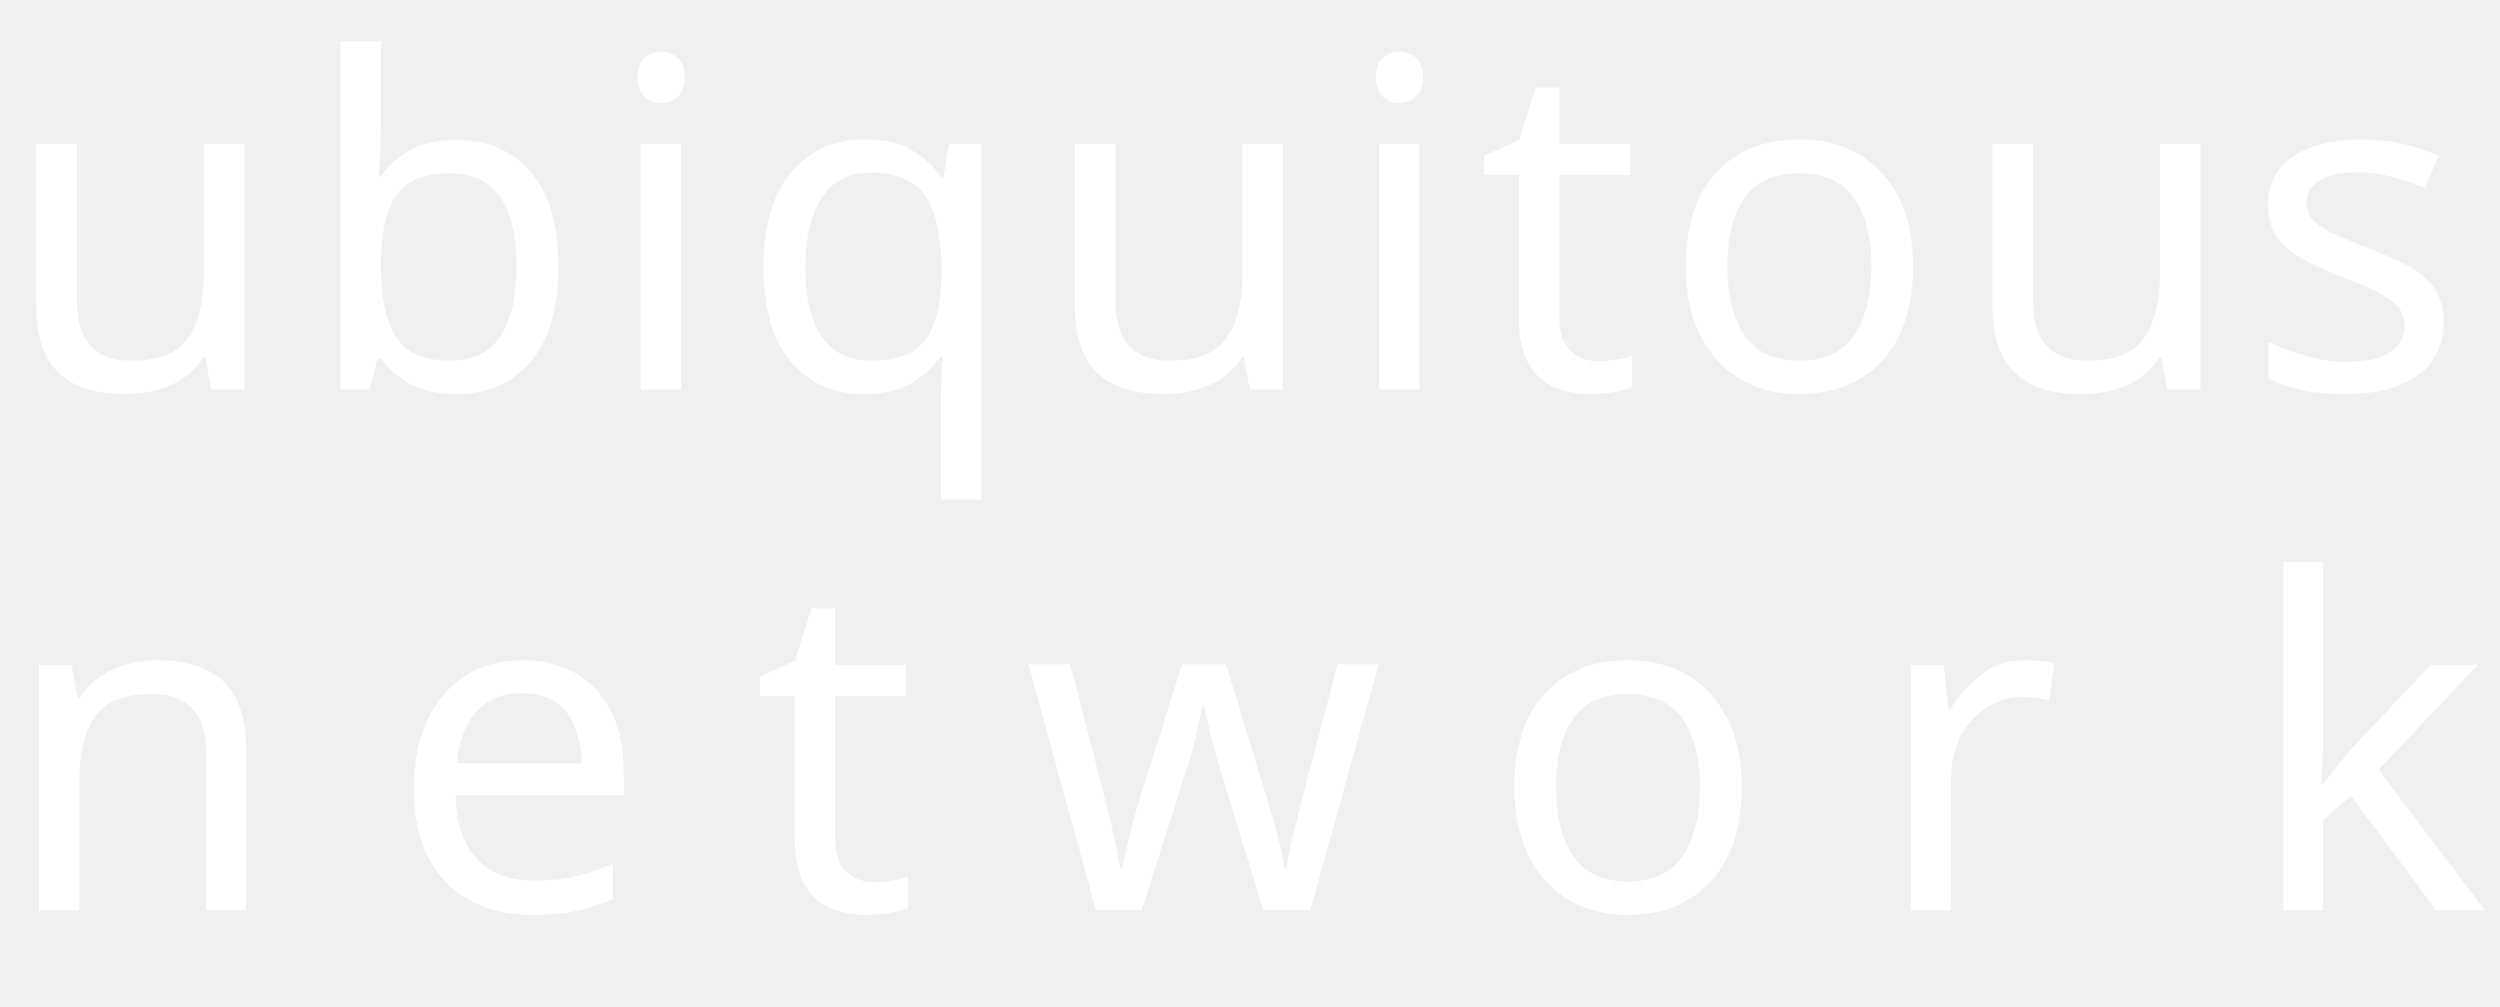
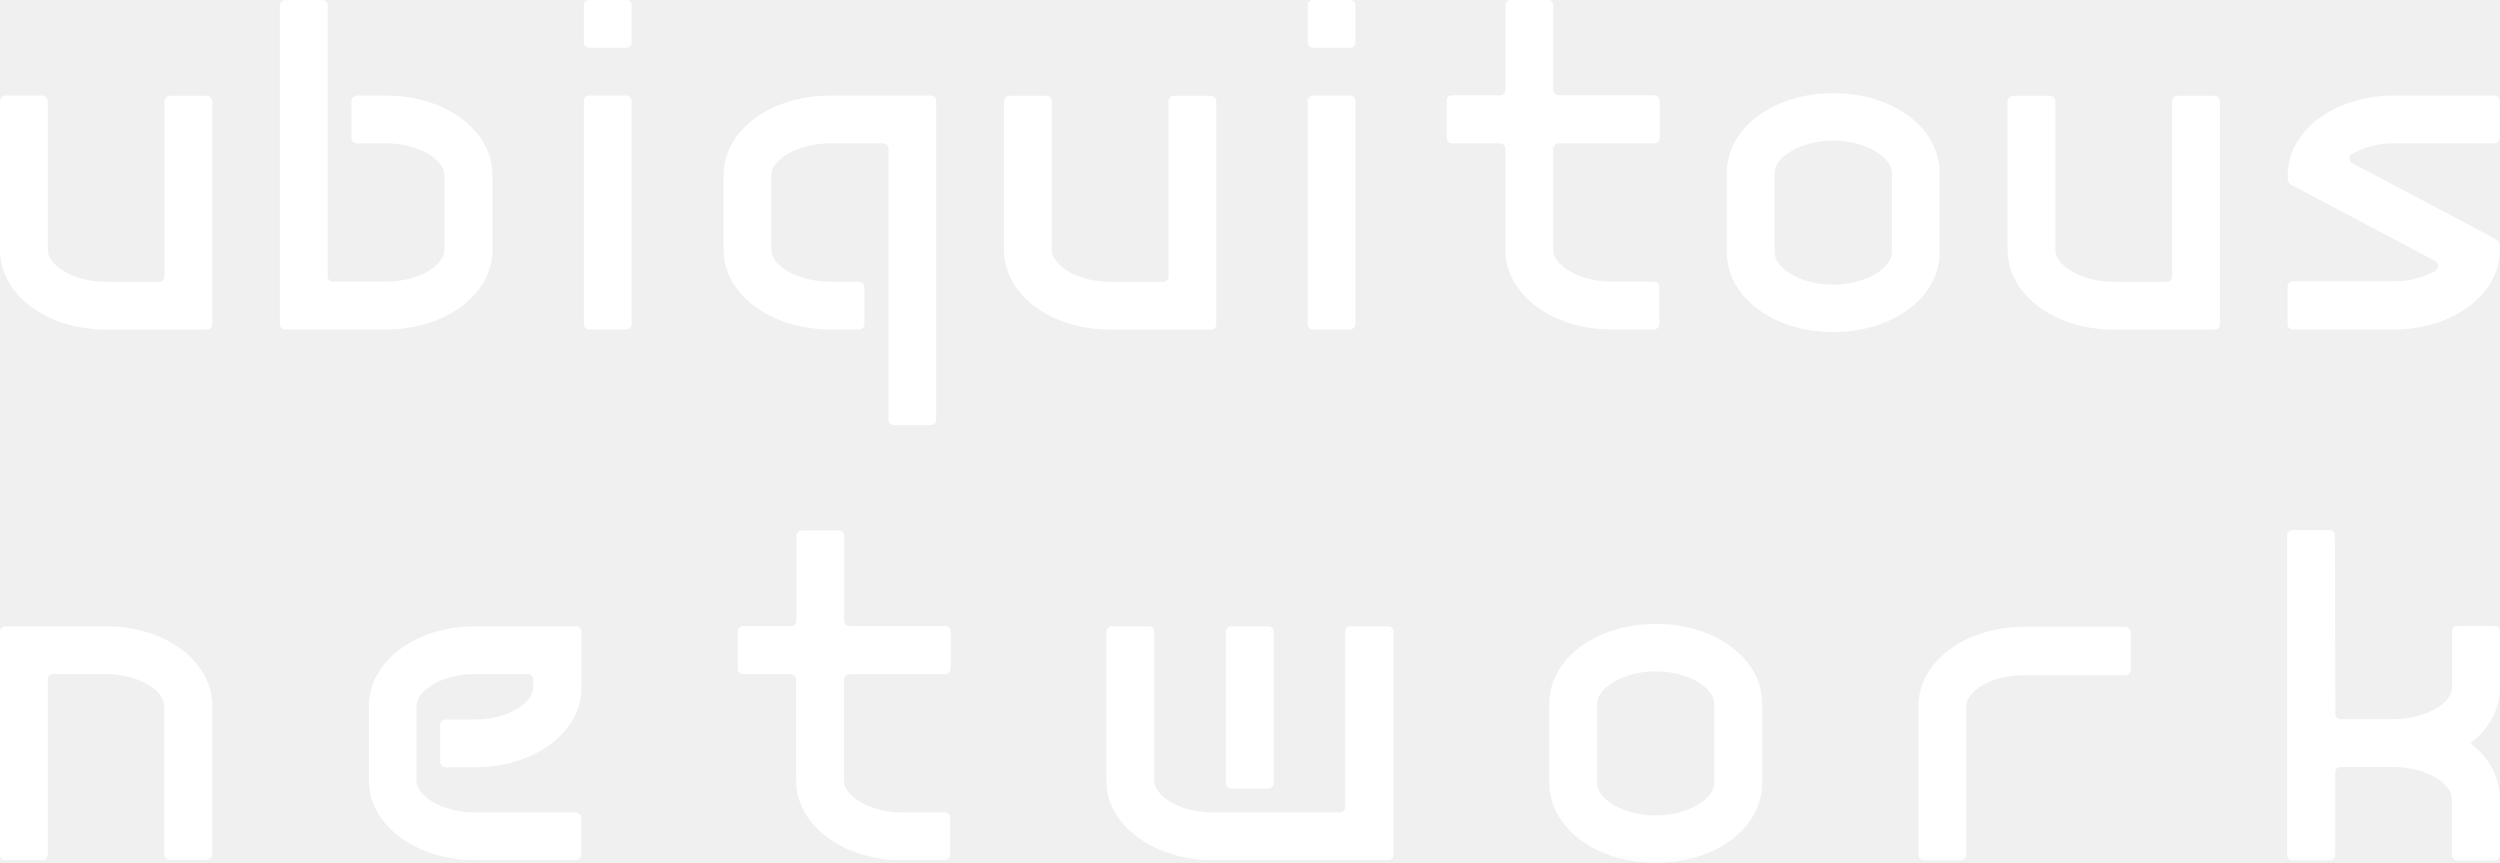
- <svg xmlns="http://www.w3.org/2000/svg" viewBox="0 0 480 193.19">
+ <svg xmlns="http://www.w3.org/2000/svg" viewBox="0 0 471.02 162.57">
  <defs>
-     <style>.cls-1{font-size:88px;fill:#fff;font-family:isaax-Regular, isaax;}.cls-2{letter-spacing:0.04em;}.cls-3{letter-spacing:0.23em;}</style>
+     <style>.cls-1{fill:#fff;}</style>
  </defs>
  <g id="レイヤー_2" data-name="レイヤー 2">
    <g id="レイヤー_1-2" data-name="レイヤー 1">
-       <text class="cls-1" transform="translate(0 74.8)">
-         <tspan class="cls-2">ubiquitou</tspan>
-         <tspan x="430.98" y="0">s</tspan>
-         <tspan class="cls-3" x="0" y="100">networ</tspan>
-         <tspan x="430.9" y="100">k</tspan>
-       </text>
+       <path class="cls-1" d="M0,19.1A1.06,1.06,0,0,1,1,18H8A1.06,1.06,0,0,1,9,19.1v28c0,2.82,4.75,6,11,6H30A1,1,0,0,0,31,52V19.1a1.06,1.06,0,0,1,1-1.06h7a1.06,1.06,0,0,1,1,1.06v42a1,1,0,0,1-1,1H20c-11.18,0-20-6.6-20-15Z" />
+       <path class="cls-1" d="M92.79,33V47.08c0,8.36-8.8,15-20.06,15h-19a1,1,0,0,1-1-1v-60a1.06,1.06,0,0,1,1-1.06h7a1.06,1.06,0,0,1,1,1.06V52a1,1,0,0,0,1.06,1.06h9.94c6.34,0,11-3.17,11-6V33c0-2.82-4.66-6-11-6H67.27a1.06,1.06,0,0,1-1.06-1V19a1.06,1.06,0,0,1,1.06-1h5.46C84,18,92.79,24.64,92.79,33Z" />
+       <path class="cls-1" d="M119,1V8a1,1,0,0,1-1,1h-7a1,1,0,0,1-1-1V1a1,1,0,0,1,1-1h7A1,1,0,0,1,119,1Zm0,18V61.07a1,1,0,0,1-1,1h-7a1,1,0,0,1-1-1V19a1,1,0,0,1,1-1h7A1,1,0,0,1,119,19Z" />
+       <path class="cls-1" d="M136.33,47.08V33c0-8.36,8.8-15,20.06-15h19a1,1,0,0,1,1,1v60.1a1,1,0,0,1-1,1h-7a1,1,0,0,1-1-1v-51A1,1,0,0,0,166.34,27h-9.94c-6.34,0-11.09,3.17-11.09,6V47.08c0,2.82,4.75,6,11.09,6h5.46a1,1,0,0,1,1,1v7a1,1,0,0,1-1,1h-5.46C145.13,62,136.33,55.44,136.33,47.08Z" />
+       <path class="cls-1" d="M189.16,19.1a1.06,1.06,0,0,1,1-1.06h7a1.06,1.06,0,0,1,1,1.06v28c0,2.82,4.75,6,11,6h10a1,1,0,0,0,1-1.06V19.1a1.06,1.06,0,0,1,1-1.06h7a1.06,1.06,0,0,1,1,1.06v42a1,1,0,0,1-1,1h-19c-11.18,0-20-6.6-20-15Z" />
+       <path class="cls-1" d="M255.37,1V8a1,1,0,0,1-1,1h-7a1,1,0,0,1-1-1V1a1,1,0,0,1,1-1h7A1,1,0,0,1,255.37,1Zm0,18V61.07a1,1,0,0,1-1,1h-7a1,1,0,0,1-1-1V19a1,1,0,0,1,1-1h7A1,1,0,0,1,255.37,19Z" />
+       <path class="cls-1" d="M292.63,28.07v19c0,2.82,4.75,6,11,6h8a1,1,0,0,1,1,1v7a1,1,0,0,1-1,1h-8c-11.18,0-20-6.6-20-15v-19a1.06,1.06,0,0,0-1-1.06h-9.06a1,1,0,0,1-1-1v-7a1,1,0,0,1,1-1.06h9.06a1,1,0,0,0,1-1v-16a1,1,0,0,1,1-1h7a1,1,0,0,1,1,1v16a1,1,0,0,0,1.06,1h18a1,1,0,0,1,1,1.06v7a1,1,0,0,1-1,1h-18A1.07,1.07,0,0,0,292.63,28.07Z" />
+       <path class="cls-1" d="M365.44,32.56v15c0,8.45-8.8,15-20,15h-.09c-11.18,0-20-6.6-20-15v-15c0-8.45,8.8-15,20-15h.09C356.64,17.51,365.44,24.11,365.44,32.56Zm-9,15v-15c0-2.82-4.75-6.07-11-6.07h-.09c-6.25,0-11,3.26-11,6.07v15c0,2.9,4.75,6.07,11,6.07h.09C351.71,53.59,356.47,50.42,356.47,47.52Z" />
+       <path class="cls-1" d="M378.24,19.1a1.06,1.06,0,0,1,1-1.06h7a1.06,1.06,0,0,1,1,1.06v28c0,2.82,4.75,6,11,6h10a1,1,0,0,0,1-1.06V19.1a1.06,1.06,0,0,1,1-1.06h7a1.06,1.06,0,0,1,1,1.06v42a1,1,0,0,1-1,1h-19c-11.18,0-20-6.6-20-15Z" />
+       <path class="cls-1" d="M471,47.08c0,8.36-8.8,15-20.06,15H432a1,1,0,0,1-1-1V54a1,1,0,0,1,1-1h19a15.47,15.47,0,0,0,7.74-1.94c.44-.35.62-.62.62-1a1.17,1.17,0,0,0-.53-.88l-27.1-14.34a1.24,1.24,0,0,1-.7-1.06V33c0-8.36,8.8-15,20-15h19A1.06,1.06,0,0,1,471,19v7A1.06,1.06,0,0,1,470,27H451A16.08,16.08,0,0,0,443.13,29a1,1,0,0,0,.09,1.76l27.1,14.34a1.45,1.45,0,0,1,.7,1.06Z" />
+       <path class="cls-1" d="M9,161.07a1,1,0,0,1-1,1H1a1,1,0,0,1-1-1V119a1,1,0,0,1,1-1H20C31.24,118,40,124.64,40,133v28.07A1.06,1.06,0,0,1,39,162H32a1,1,0,0,1-1.06-1V133c0-2.82-4.66-6-11-6H10A1,1,0,0,0,9,128.07Z" />
+       <path class="cls-1" d="M69.51,147.08V133c0-8.36,8.8-15,20-15h19a1.06,1.06,0,0,1,1.06,1v10.56c0,8.36-8.8,15-20.06,15H84a1,1,0,0,1-1.06-1v-7a1,1,0,0,1,1.06-1h5.46c6.34,0,11-3.17,11-6v-1.5a1,1,0,0,0-1-1.06h-10c-6.25,0-11,3.17-11,6v14.08c0,2.82,4.75,6,11,6h19a1.06,1.06,0,0,1,1.06,1v7a1.06,1.06,0,0,1-1.06,1h-19C78.31,162,69.51,155.44,69.51,147.08Z" />
+       <path class="cls-1" d="M159,128.07v19c0,2.82,4.75,6,11,6h8a1,1,0,0,1,1,1v7a1,1,0,0,1-1,1h-8c-11.18,0-20-6.6-20-15v-19a1.06,1.06,0,0,0-1-1.06H140a1,1,0,0,1-1-1v-7a1,1,0,0,1,1-1.06h9.06a1,1,0,0,0,1-1v-16a1,1,0,0,1,1-1h7a1,1,0,0,1,1,1v16a1,1,0,0,0,1.06,1h18a1,1,0,0,1,1,1.06v7a1,1,0,0,1-1,1h-18A1.07,1.07,0,0,0,159,128.07Z" />
+       <path class="cls-1" d="M208.45,147.08V119a1,1,0,0,1,1-1h7a1,1,0,0,1,1,1v28.07c0,2.82,4.75,6,11,6h24a1,1,0,0,0,1-1.06V119a1,1,0,0,1,1.06-1h7a1,1,0,0,1,1.06,1v42.06a1,1,0,0,1-1.06,1h-33C217.25,162,208.45,155.44,208.45,147.08Zm22.53.44V119a1,1,0,0,1,1-1h7a1,1,0,0,1,1,1v28.51a1,1,0,0,1-1,1.06h-7A1,1,0,0,1,231,147.52Z" />
+       <path class="cls-1" d="M332,132.56v15c0,8.45-8.8,15-20,15h-.09c-11.18,0-20-6.6-20-15v-15c0-8.45,8.8-15,20-15H312C323.2,117.51,332,124.11,332,132.56Zm-9,15v-15c0-2.82-4.75-6.07-11-6.07h-.09c-6.25,0-11,3.26-11,6.07v15c0,2.9,4.75,6.07,11,6.07H312C318.27,153.59,323,150.42,323,147.52Z" />
+       <path class="cls-1" d="M370.45,133.09v28a1,1,0,0,1-1,1h-7a1,1,0,0,1-1-1v-28c0-8.45,8.8-15,20-15h19a1.06,1.06,0,0,1,1,1.06v7a1,1,0,0,1-1,1.06h-19C375.2,127.1,370.45,130.27,370.45,133.09Z" />
+       <path class="cls-1" d="M465.57,140a.32.32,0,0,0,.09.26,13.1,13.1,0,0,1,5.37,10.3v10.56a1.06,1.06,0,0,1-1.06,1h-7a1,1,0,0,1-1-1V150.51c0-2.82-4.75-6-11-6h-10a1,1,0,0,0-1,1v15.58a1.06,1.06,0,0,1-1.06,1h-7a1,1,0,0,1-1-1V100.88a1,1,0,0,1,1-1h7a1,1,0,0,1,1,1L440,134.5a1,1,0,0,0,1,1h10c6.25,0,11-3.17,11-6V118.92a1,1,0,0,1,1-1h7a1.06,1.06,0,0,1,1.06,1v10.56a13.1,13.1,0,0,1-5.37,10.29C465.57,139.86,465.57,139.86,465.57,140Z" />
    </g>
  </g>
</svg>
